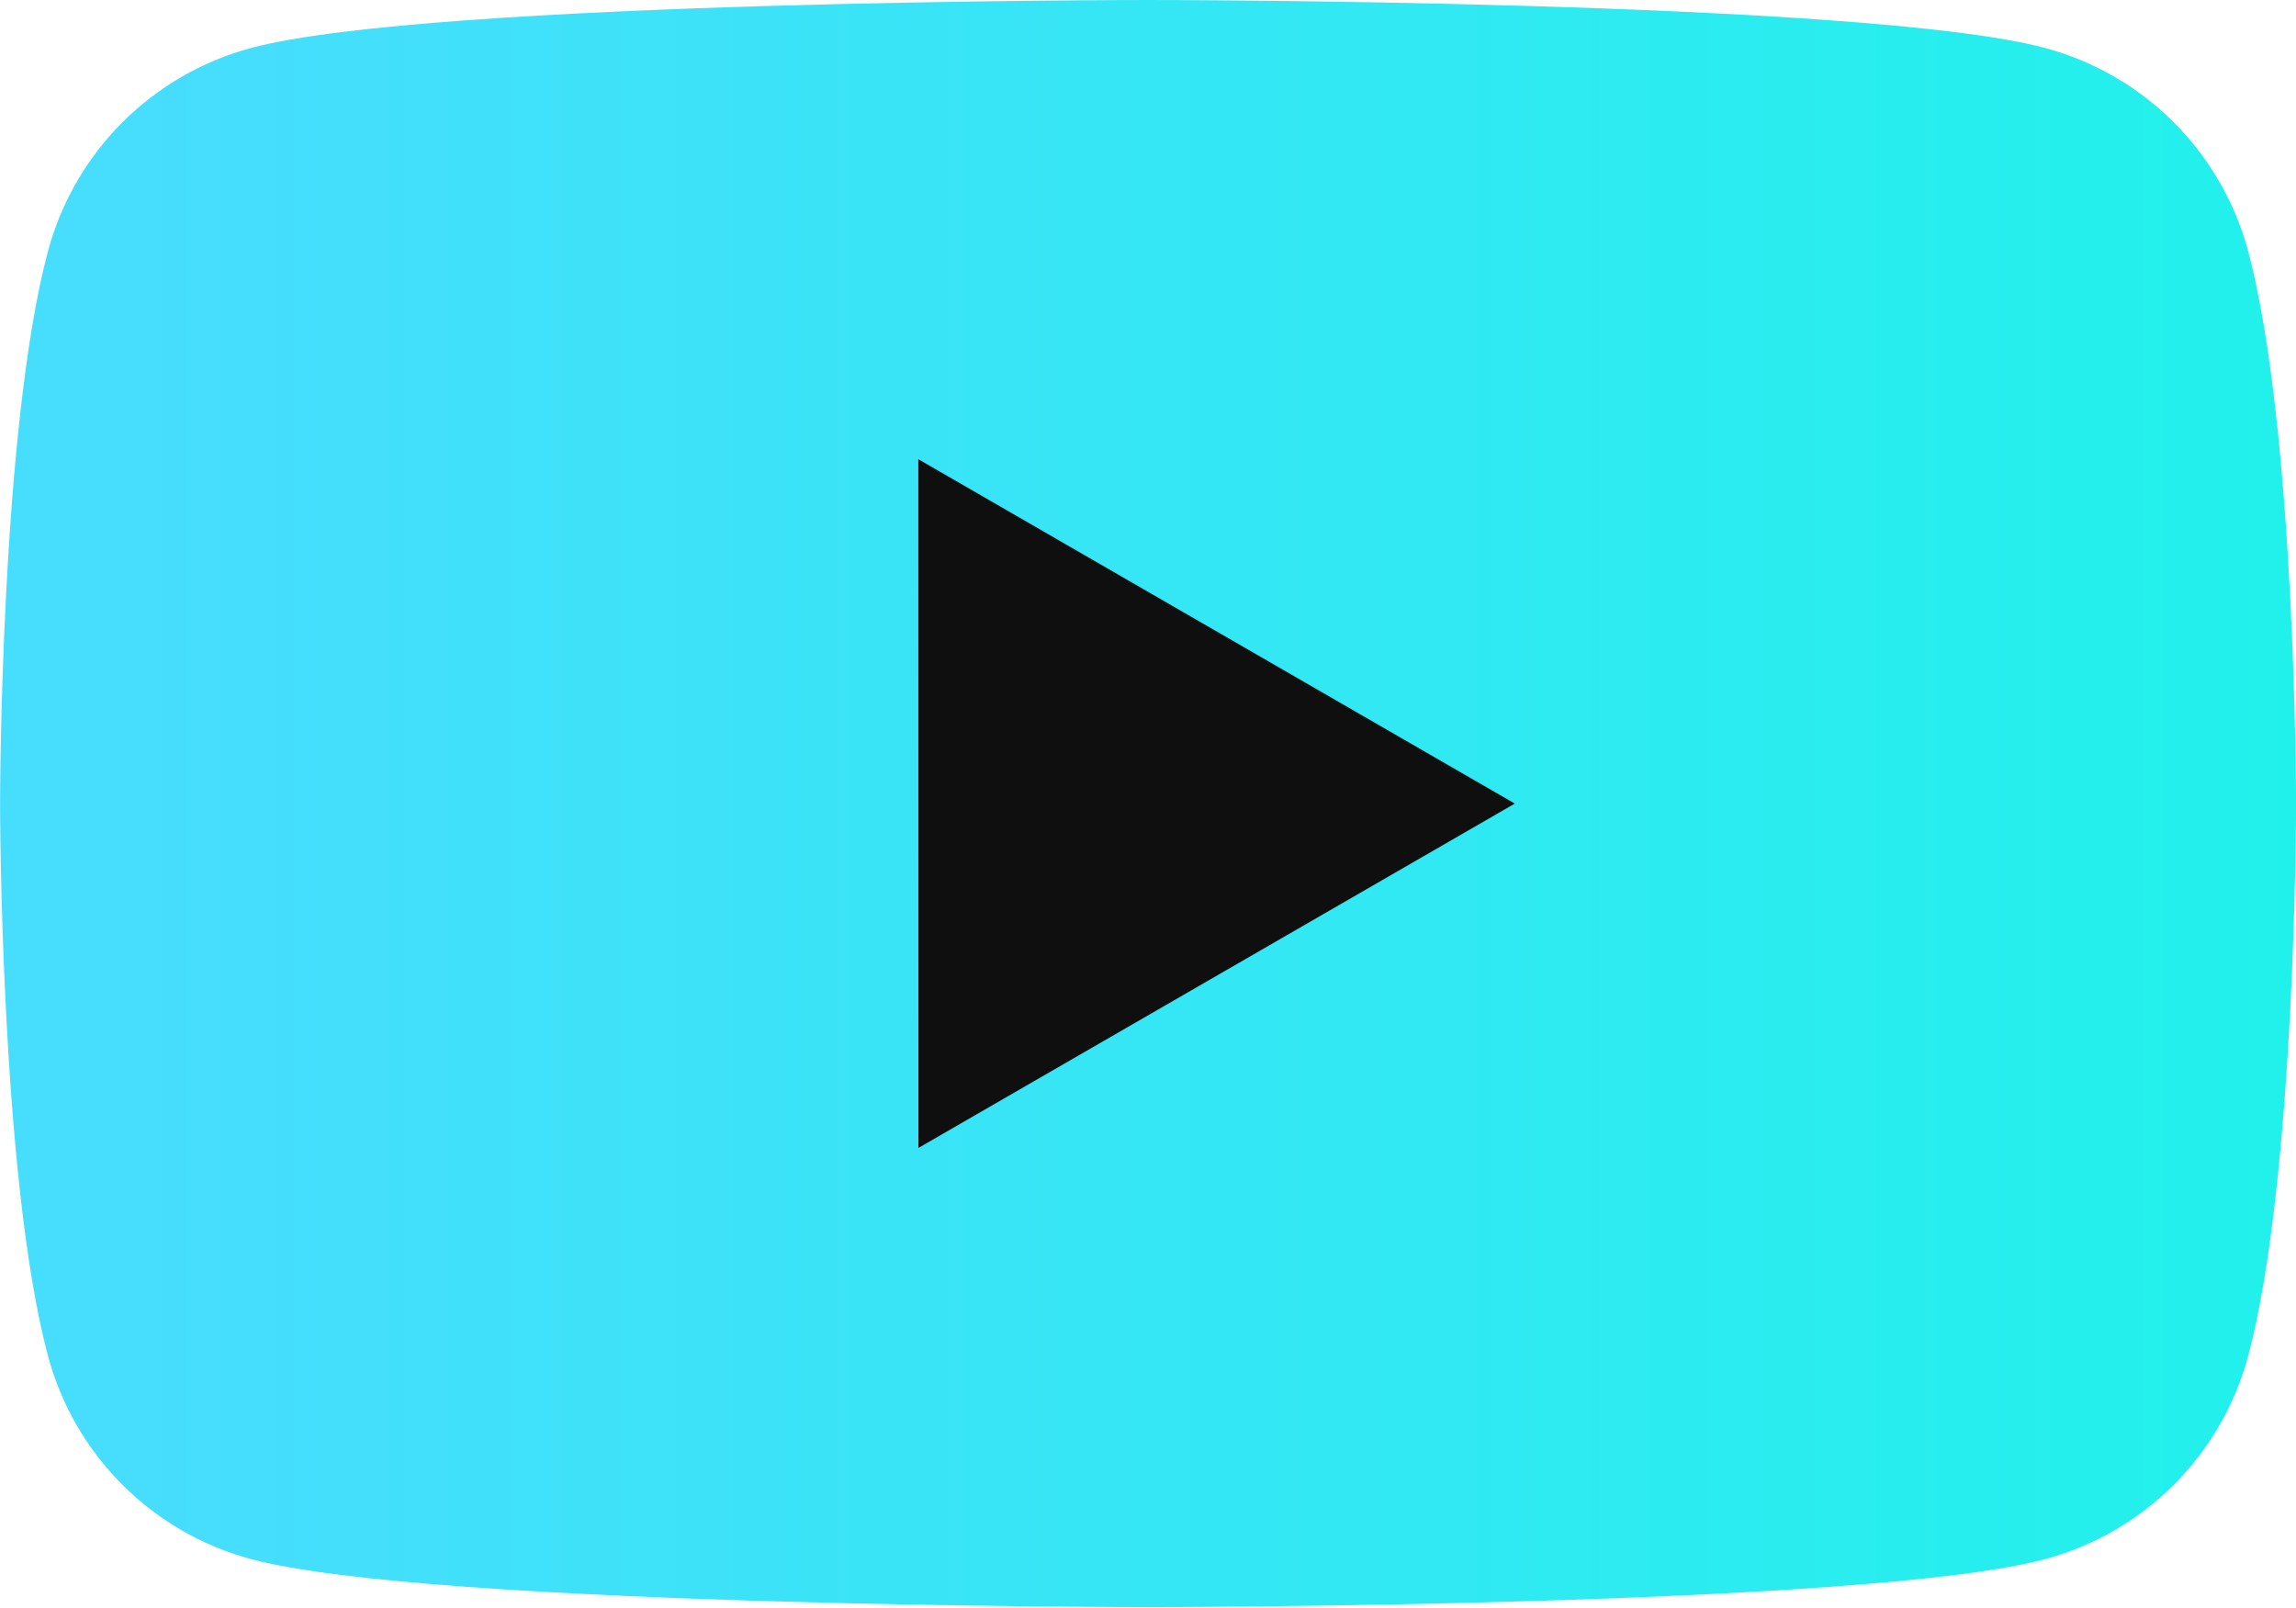
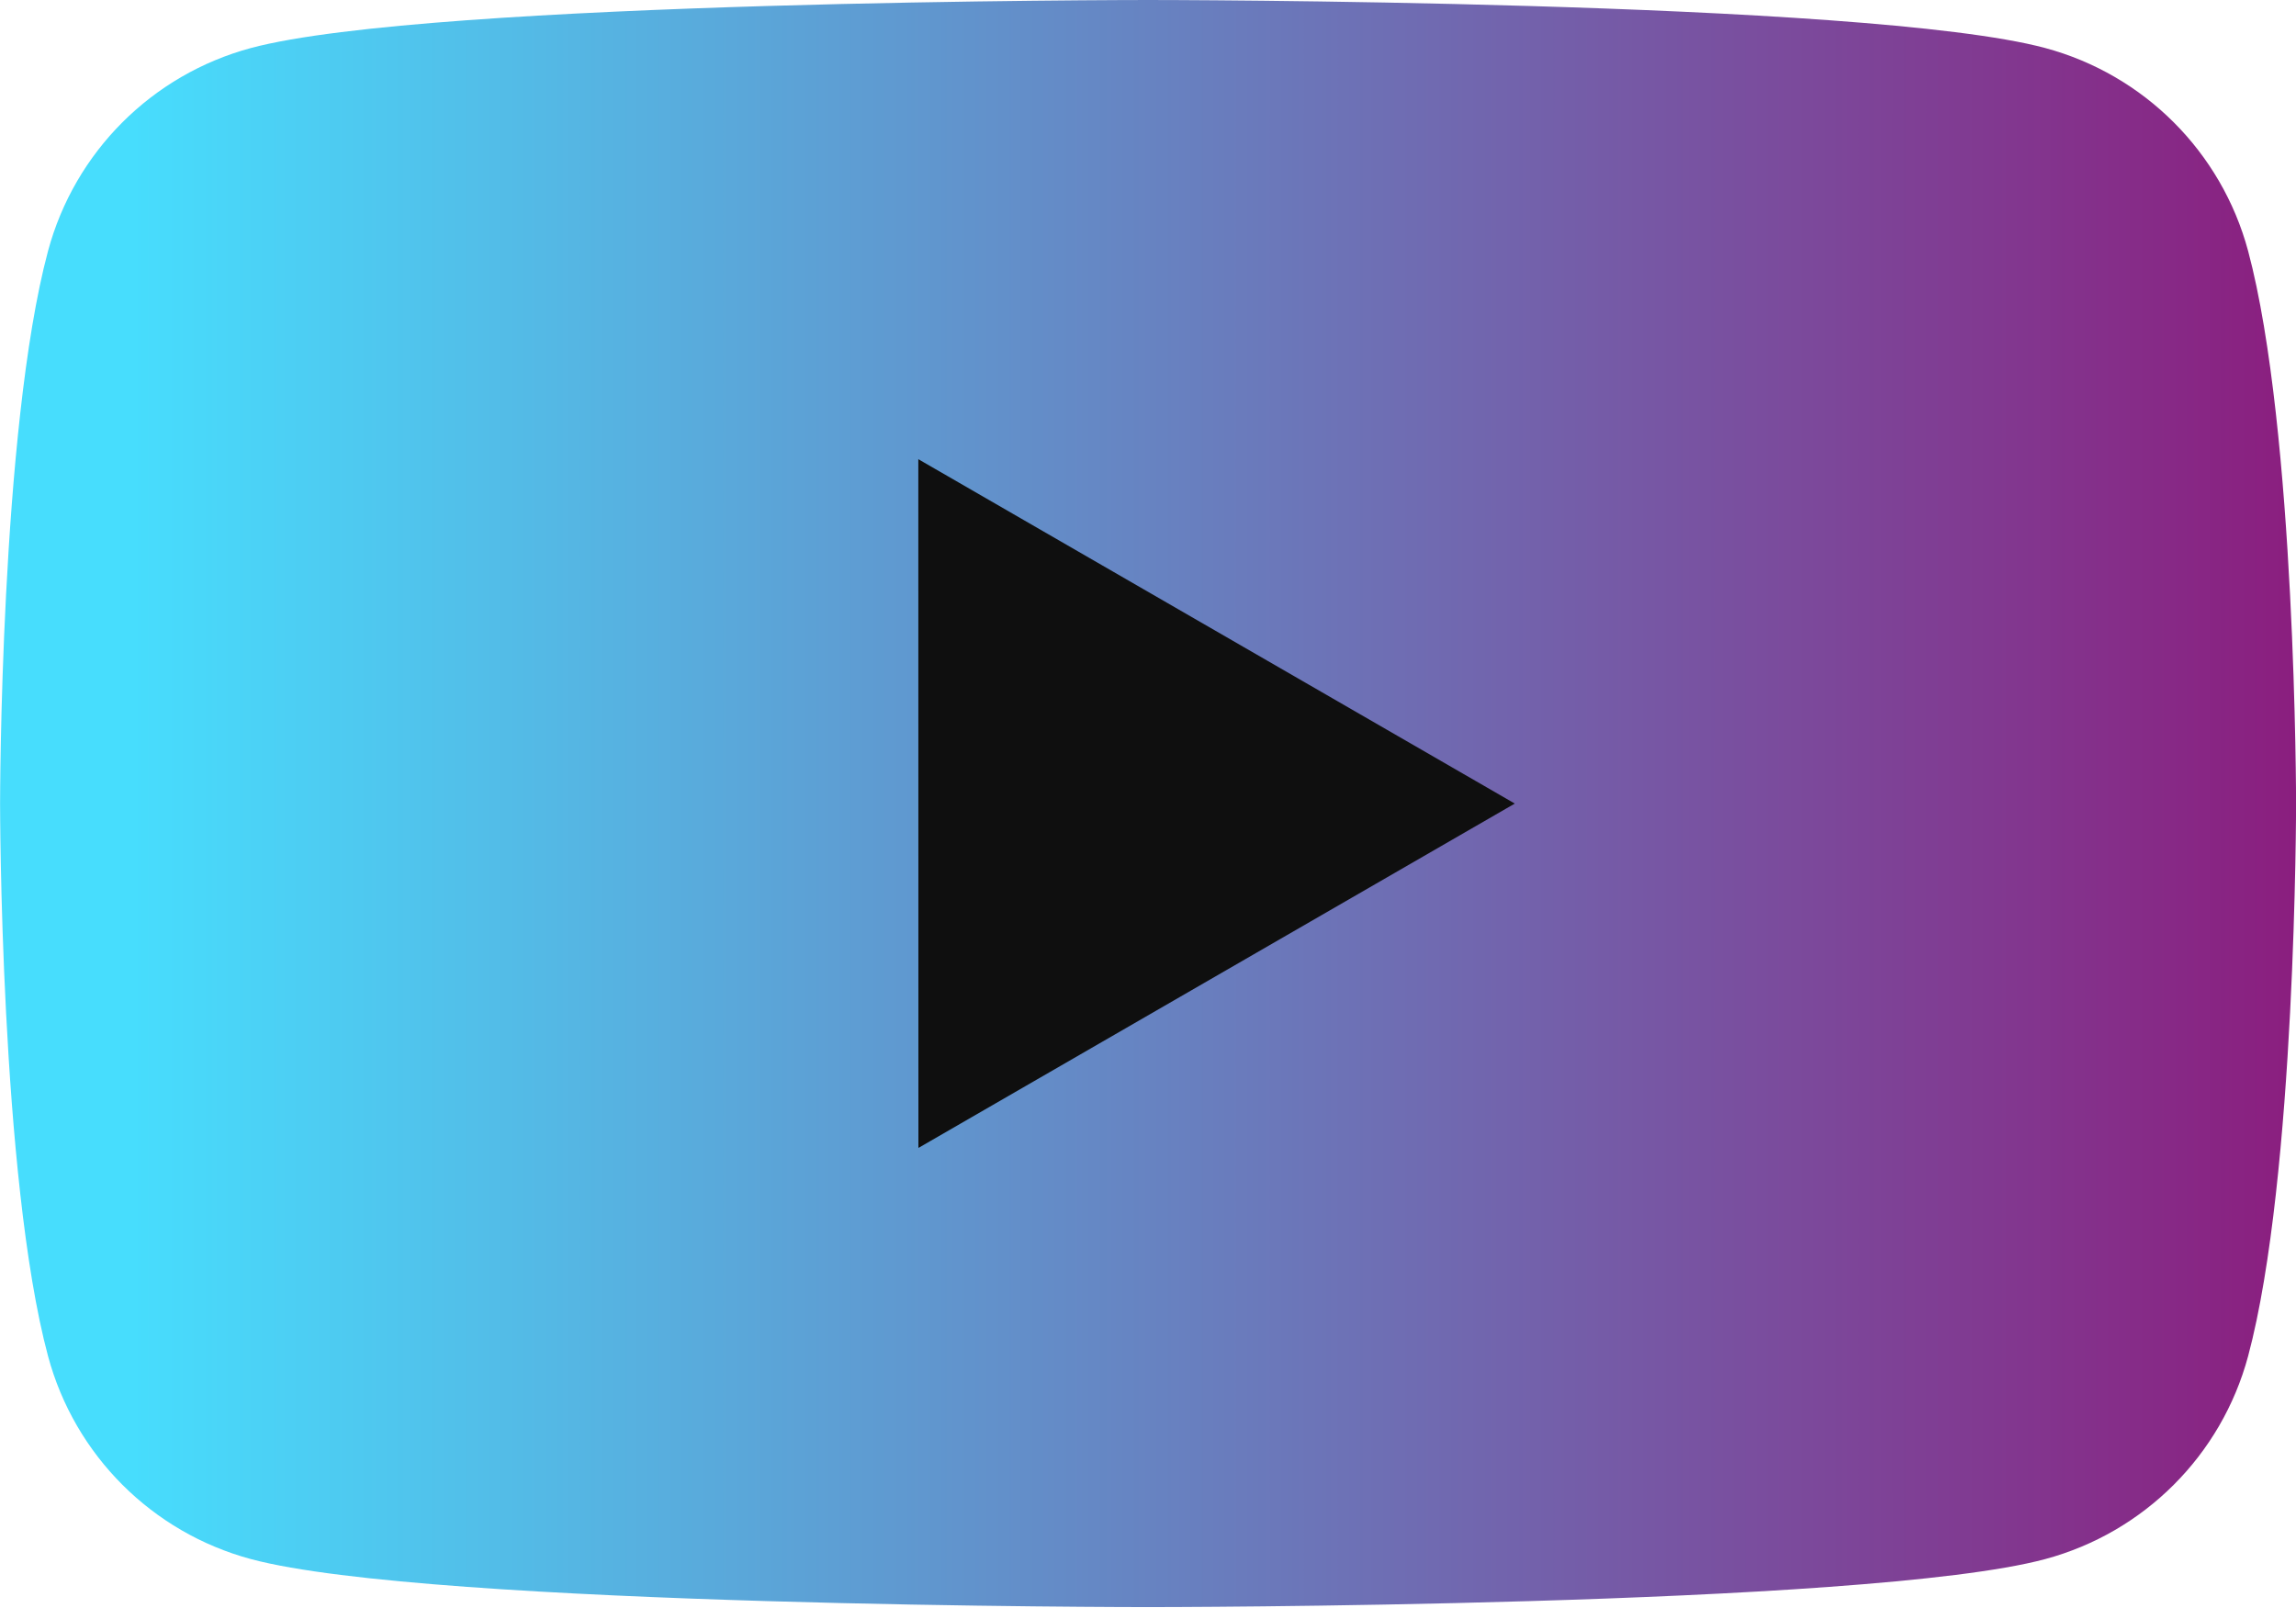
<svg xmlns="http://www.w3.org/2000/svg" width="121.484" height="85.04" viewBox="0 0 121.484 85.04">
  <defs>
    <style>      .logo-yt-1 {        fill: url(#linear-gradient);      }      .logo-yt-2 {        fill: #0f0f0f;      }    </style>
    <linearGradient id="linear-gradient" x1="0.061" y1="0.5" x2="1" y2="0.5" gradientUnits="objectBoundingBox">
      <stop offset="0" stop-color="#47ddfd" />
-       <stop offset="1" stop-color="#21f1eb" />
+       <stop offset="1" stop-color="#8b1d7e" />
    </linearGradient>
  </defs>
  <g id="yt-infinite-drive-menu" transform="translate(-84.55 -85.039)">
    <path id="yt-111" class="logo-yt-1" d="M203.5,98.318a15.216,15.216,0,0,0-10.741-10.74c-9.474-2.539-47.463-2.539-47.463-2.539s-37.989,0-47.463,2.539a15.216,15.216,0,0,0-10.741,10.74c-2.538,9.474-2.538,29.241-2.538,29.241s0,19.767,2.538,29.241a15.214,15.214,0,0,0,10.741,10.74c9.474,2.539,47.463,2.539,47.463,2.539s37.989,0,47.463-2.539A15.214,15.214,0,0,0,203.5,156.8c2.538-9.474,2.538-29.241,2.538-29.241S206.034,107.792,203.5,98.318Z" />
    <path id="yt-222" class="logo-yt-2" d="M133.144,145.782,164.7,127.56l-31.561-18.223Z" />
  </g>
</svg>
